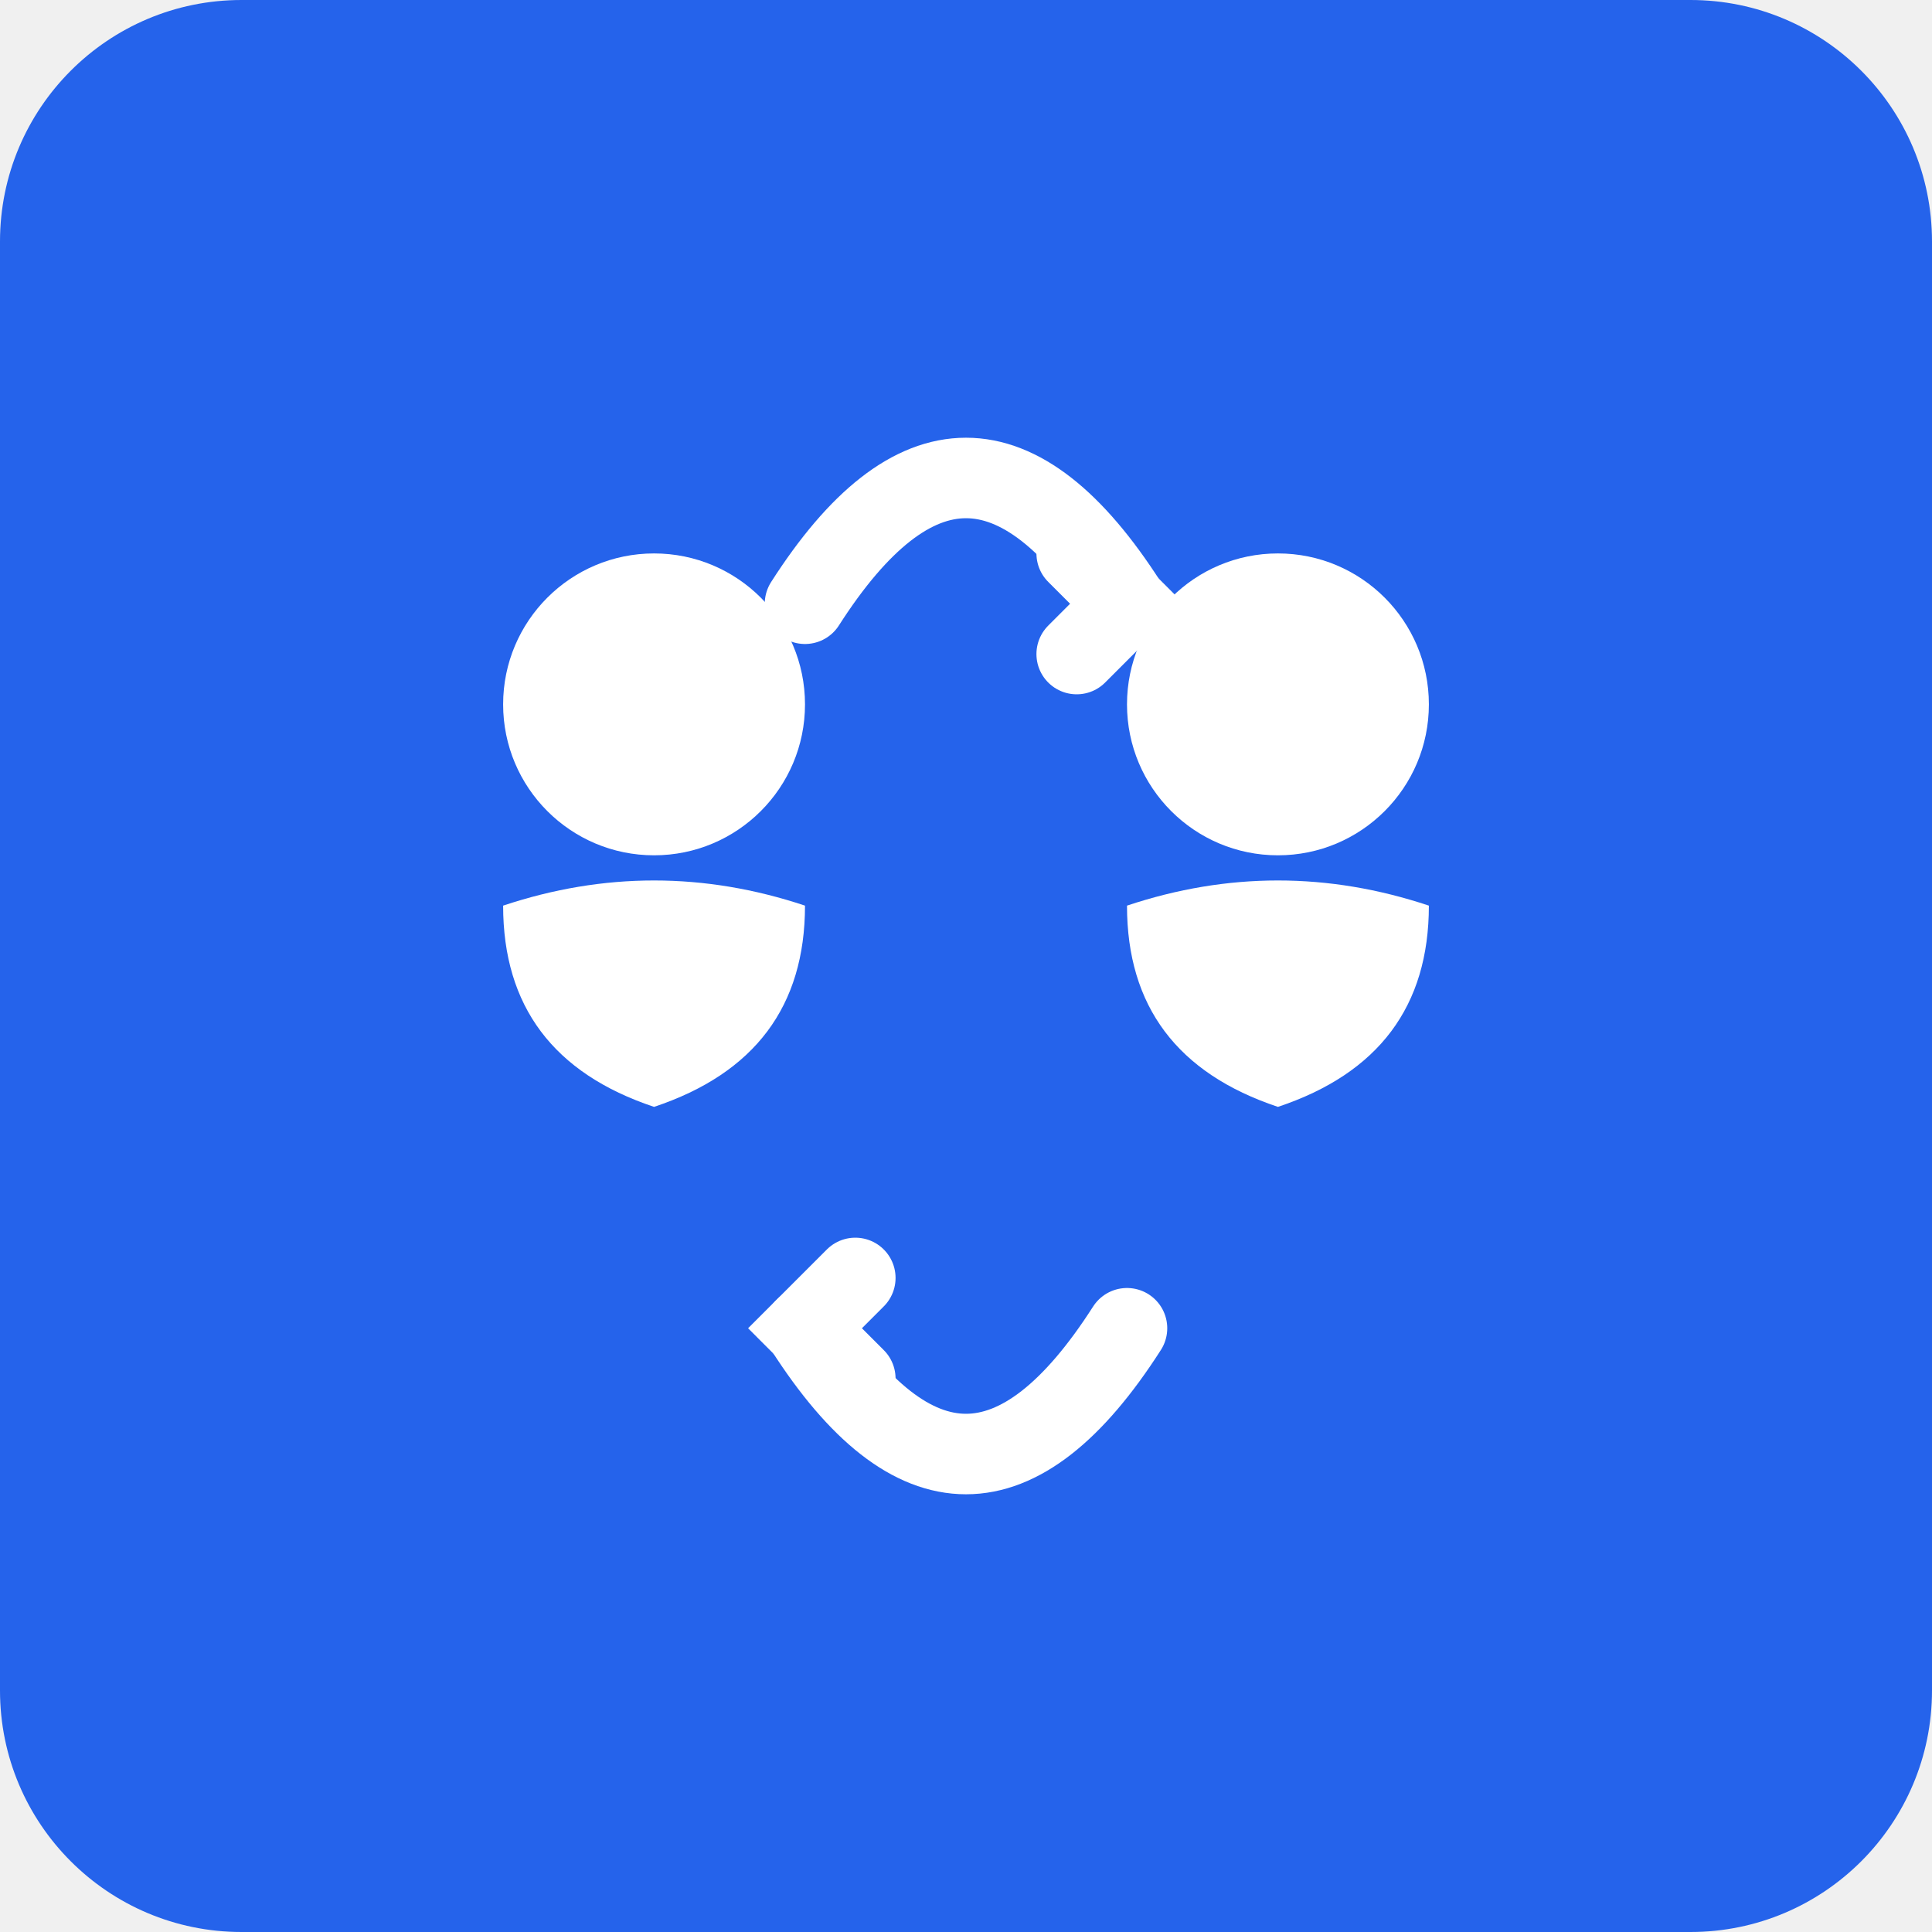
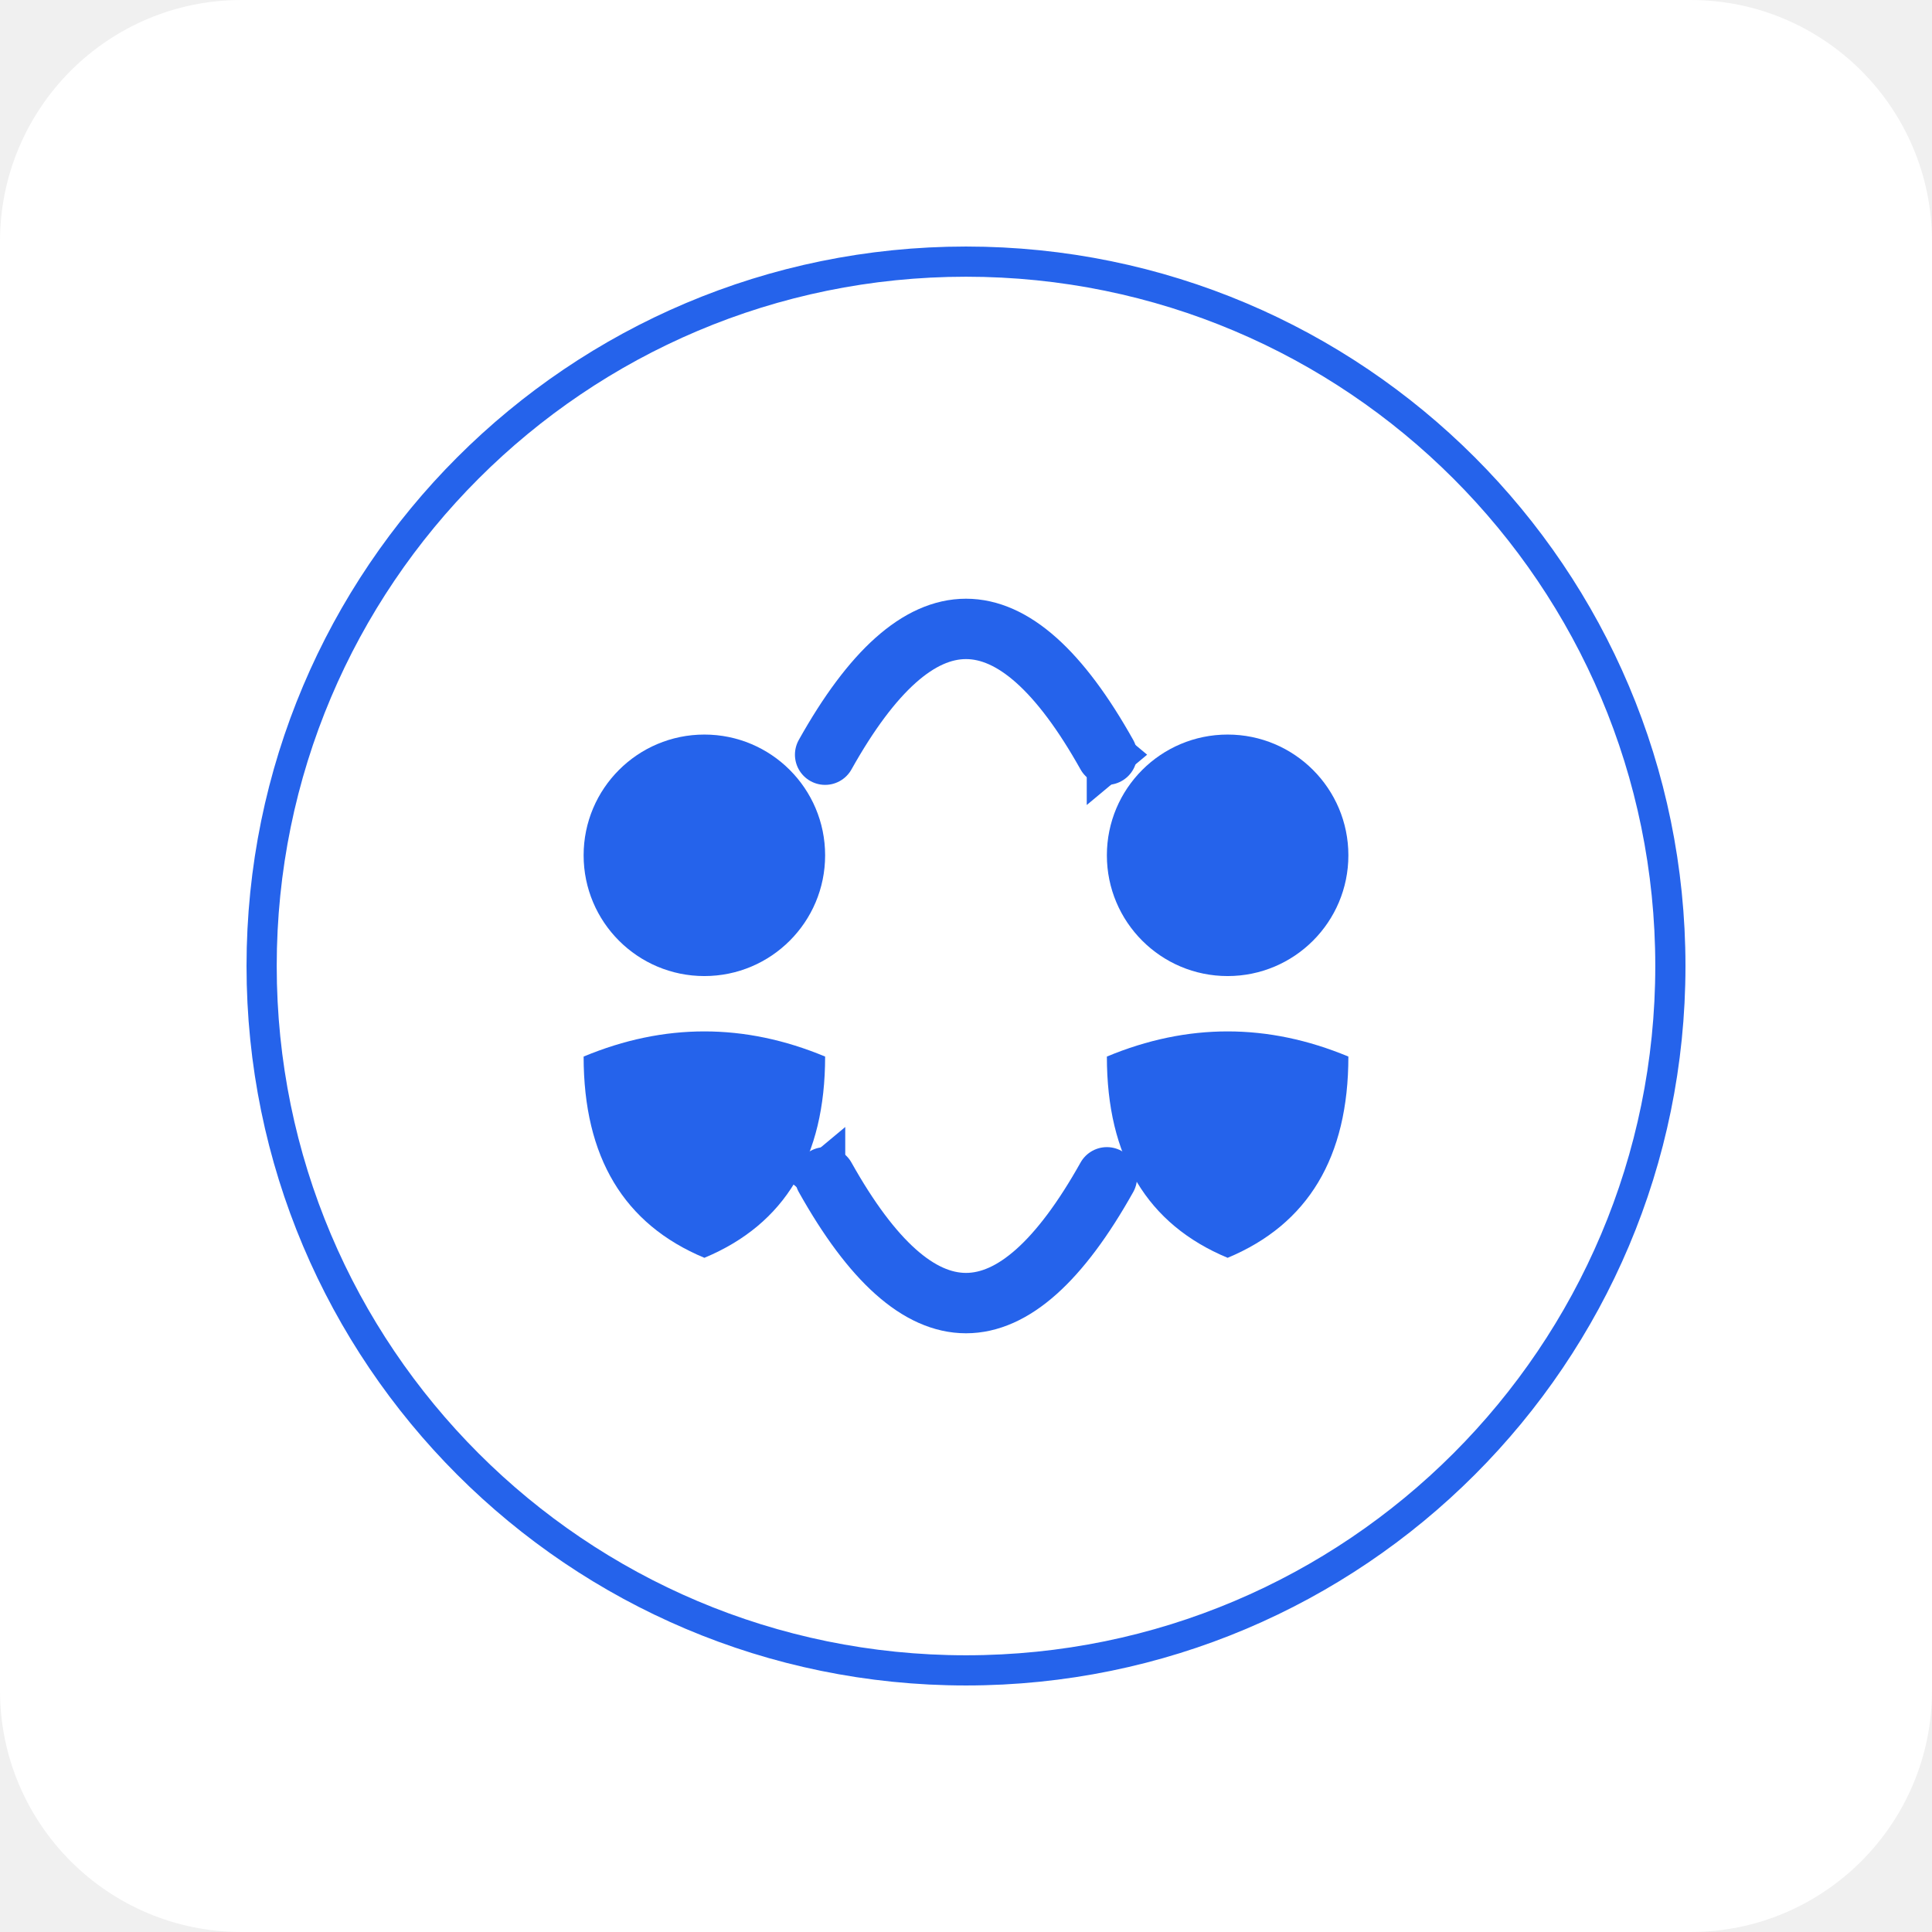
<svg xmlns="http://www.w3.org/2000/svg" width="192" height="192" viewBox="0 0 192 192">
-   <rect width="192" height="192" rx="24" fill="#2563eb" />
-   <circle cx="65" cy="70" r="15" fill="white" />
-   <path d="M50 90 Q65 85 80 90 Q80 105 65 110 Q50 105 50 90 Z" fill="white" />
-   <circle cx="127" cy="70" r="15" fill="white" />
-   <path d="M112 90 Q127 85 142 90 Q142 105 127 110 Q112 105 112 90 Z" fill="white" />
-   <path d="M80 60 Q96 35 112 60" stroke="white" stroke-width="8" fill="none" stroke-linecap="round" />
-   <path d="M107 55 L112 60 L107 65" stroke="white" stroke-width="8" fill="none" stroke-linecap="round" />
-   <path d="M112 132 Q96 157 80 132" stroke="white" stroke-width="8" fill="none" stroke-linecap="round" />
-   <path d="M85 137 L80 132 L85 127" stroke="white" stroke-width="8" fill="none" stroke-linecap="round" />
+   <rect width="192" height="192" rx="24" fill="white" />
+   <circle cx="96" cy="96" r="70" fill="none" stroke="#2563eb" stroke-width="3" />
+   <circle cx="70" cy="85" r="12" fill="#2563eb" />
+   <path d="M58 105 Q70 100 82 105 Q82 120 70 125 Q58 120 58 105 Z" fill="#2563eb" />
+   <circle cx="122" cy="85" r="12" fill="#2563eb" />
+   <path d="M110 105 Q122 100 134 105 Q134 120 122 125 Q110 120 110 105 Z" fill="#2563eb" />
+   <path d="M82 75 Q96 50 110 75" stroke="#2563eb" stroke-width="6" fill="none" stroke-linecap="round" />
+   <polygon points="108,70 114,75 108,80" fill="#2563eb" />
+   <path d="M110 117 Q96 142 82 117" stroke="#2563eb" stroke-width="6" fill="none" stroke-linecap="round" />
+   <polygon points="84,122 78,117 84,112" fill="#2563eb" />
</svg>
